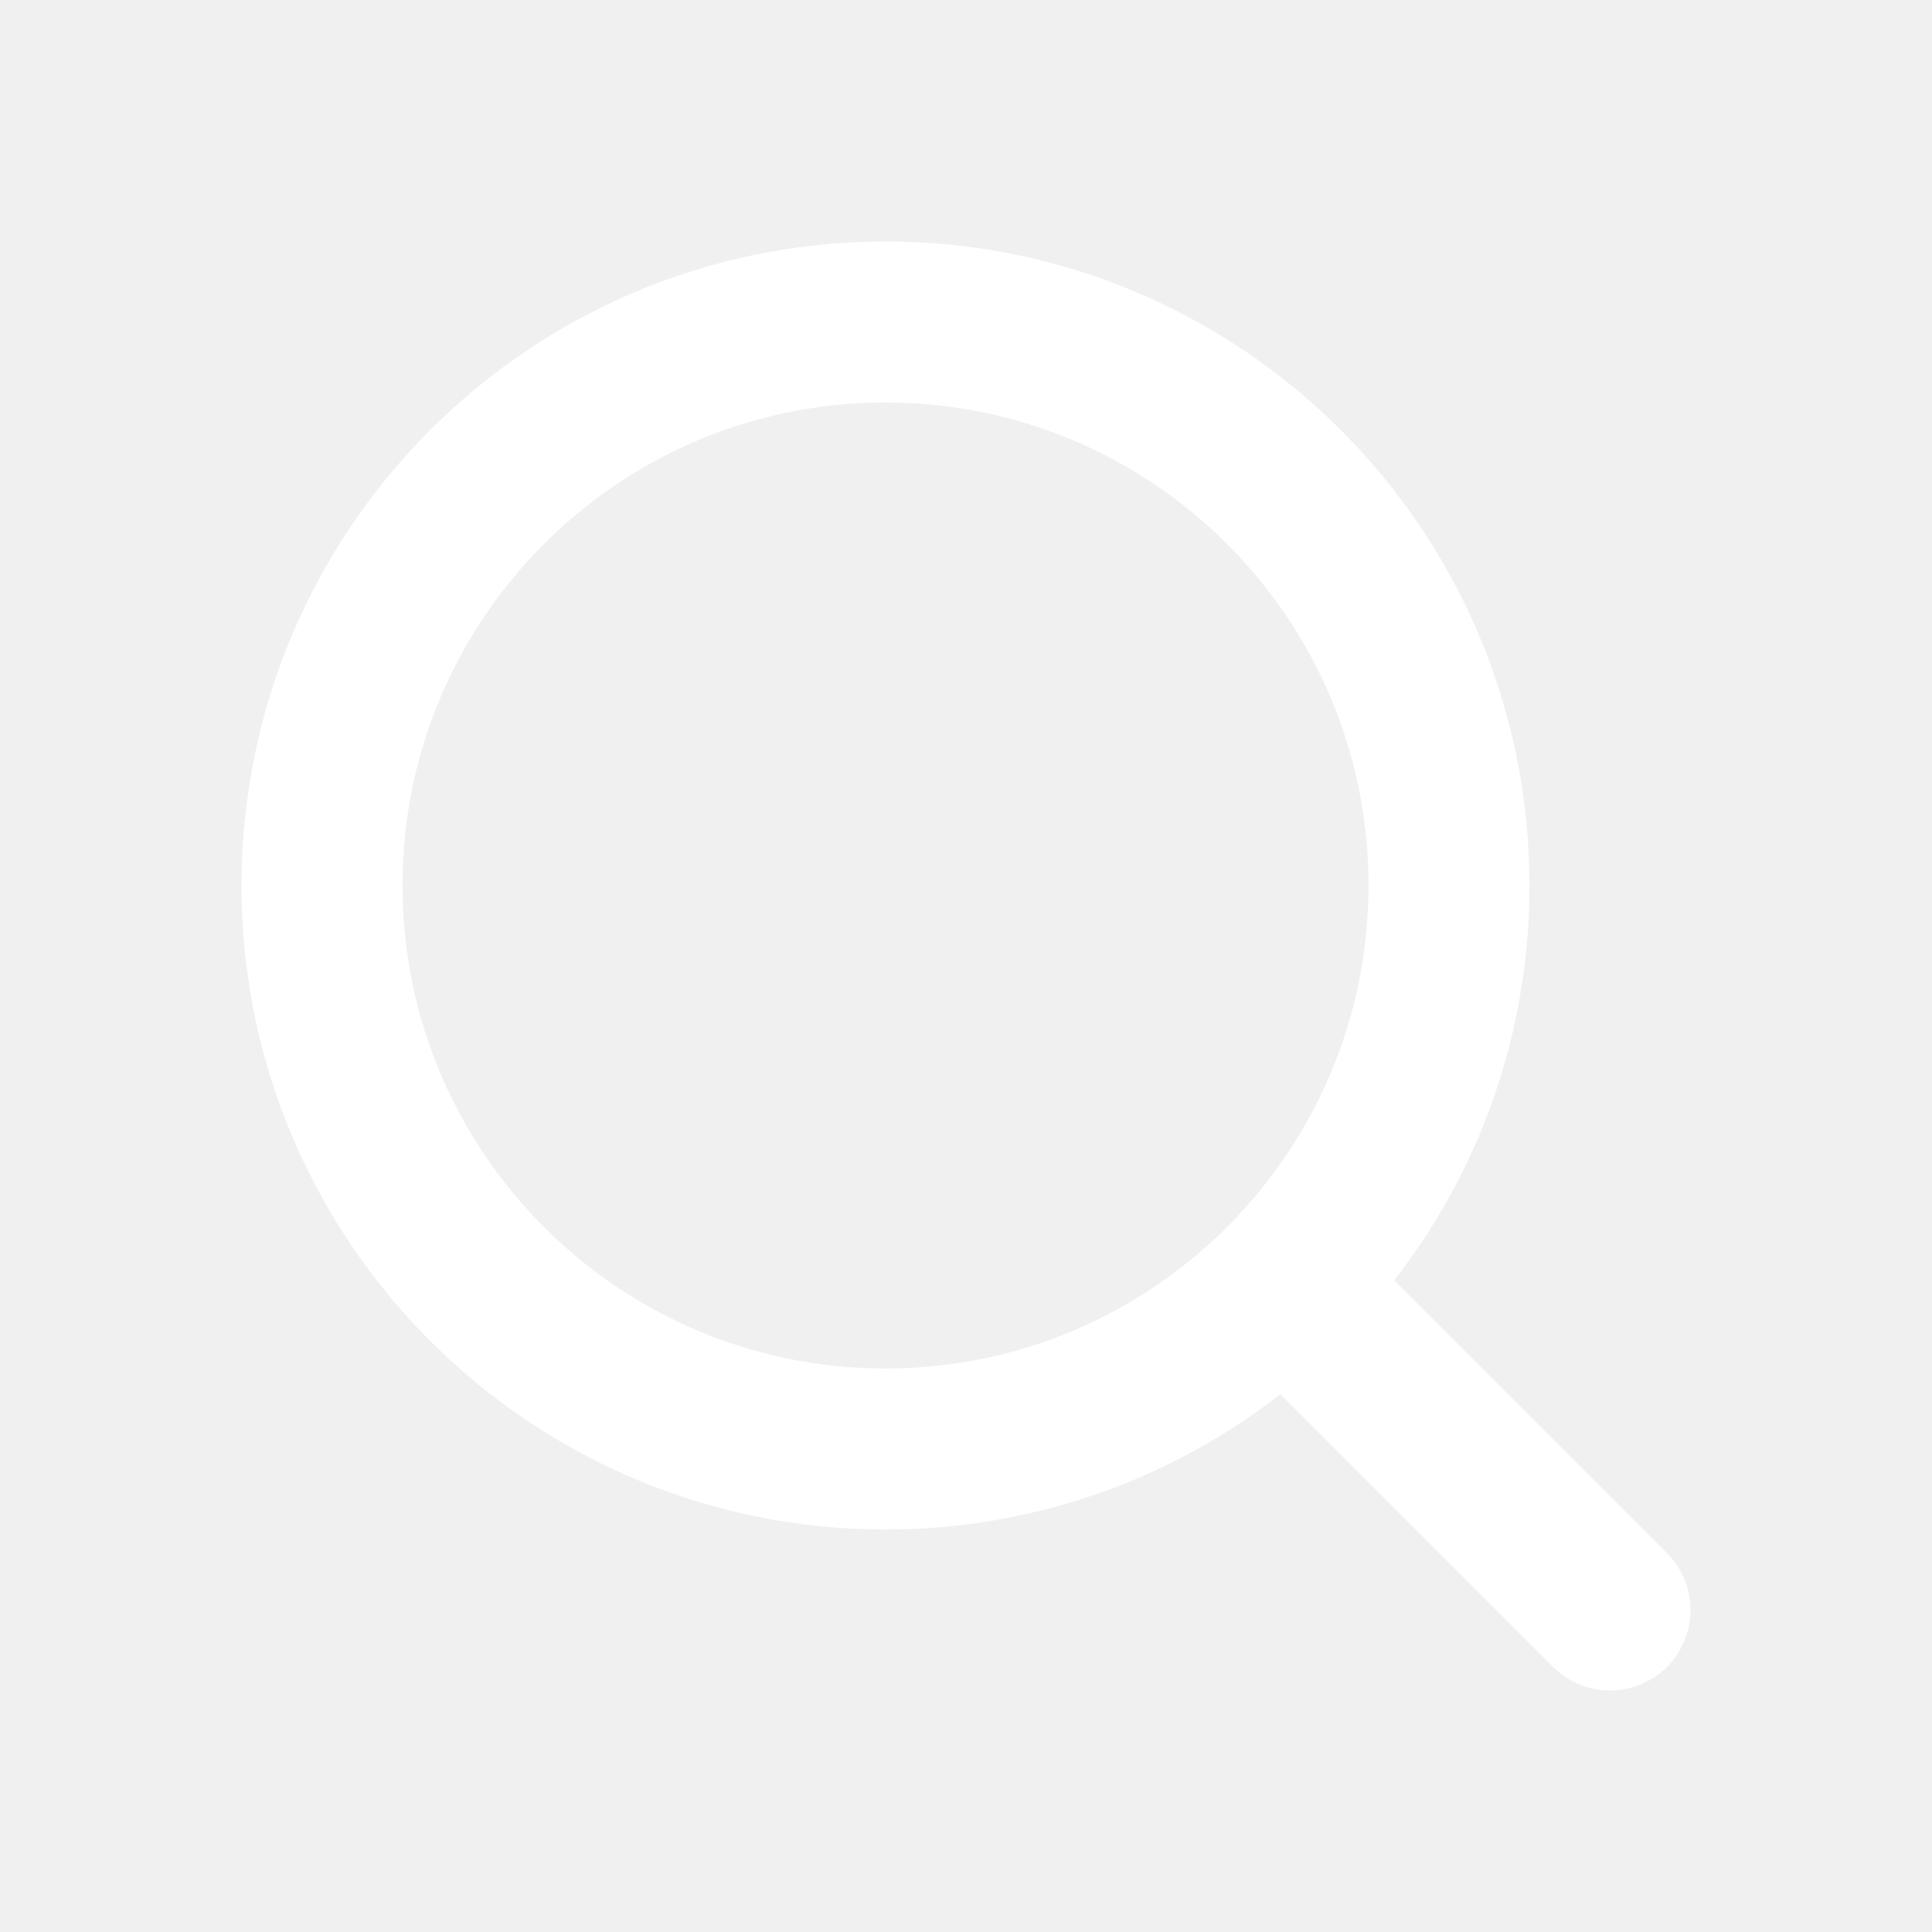
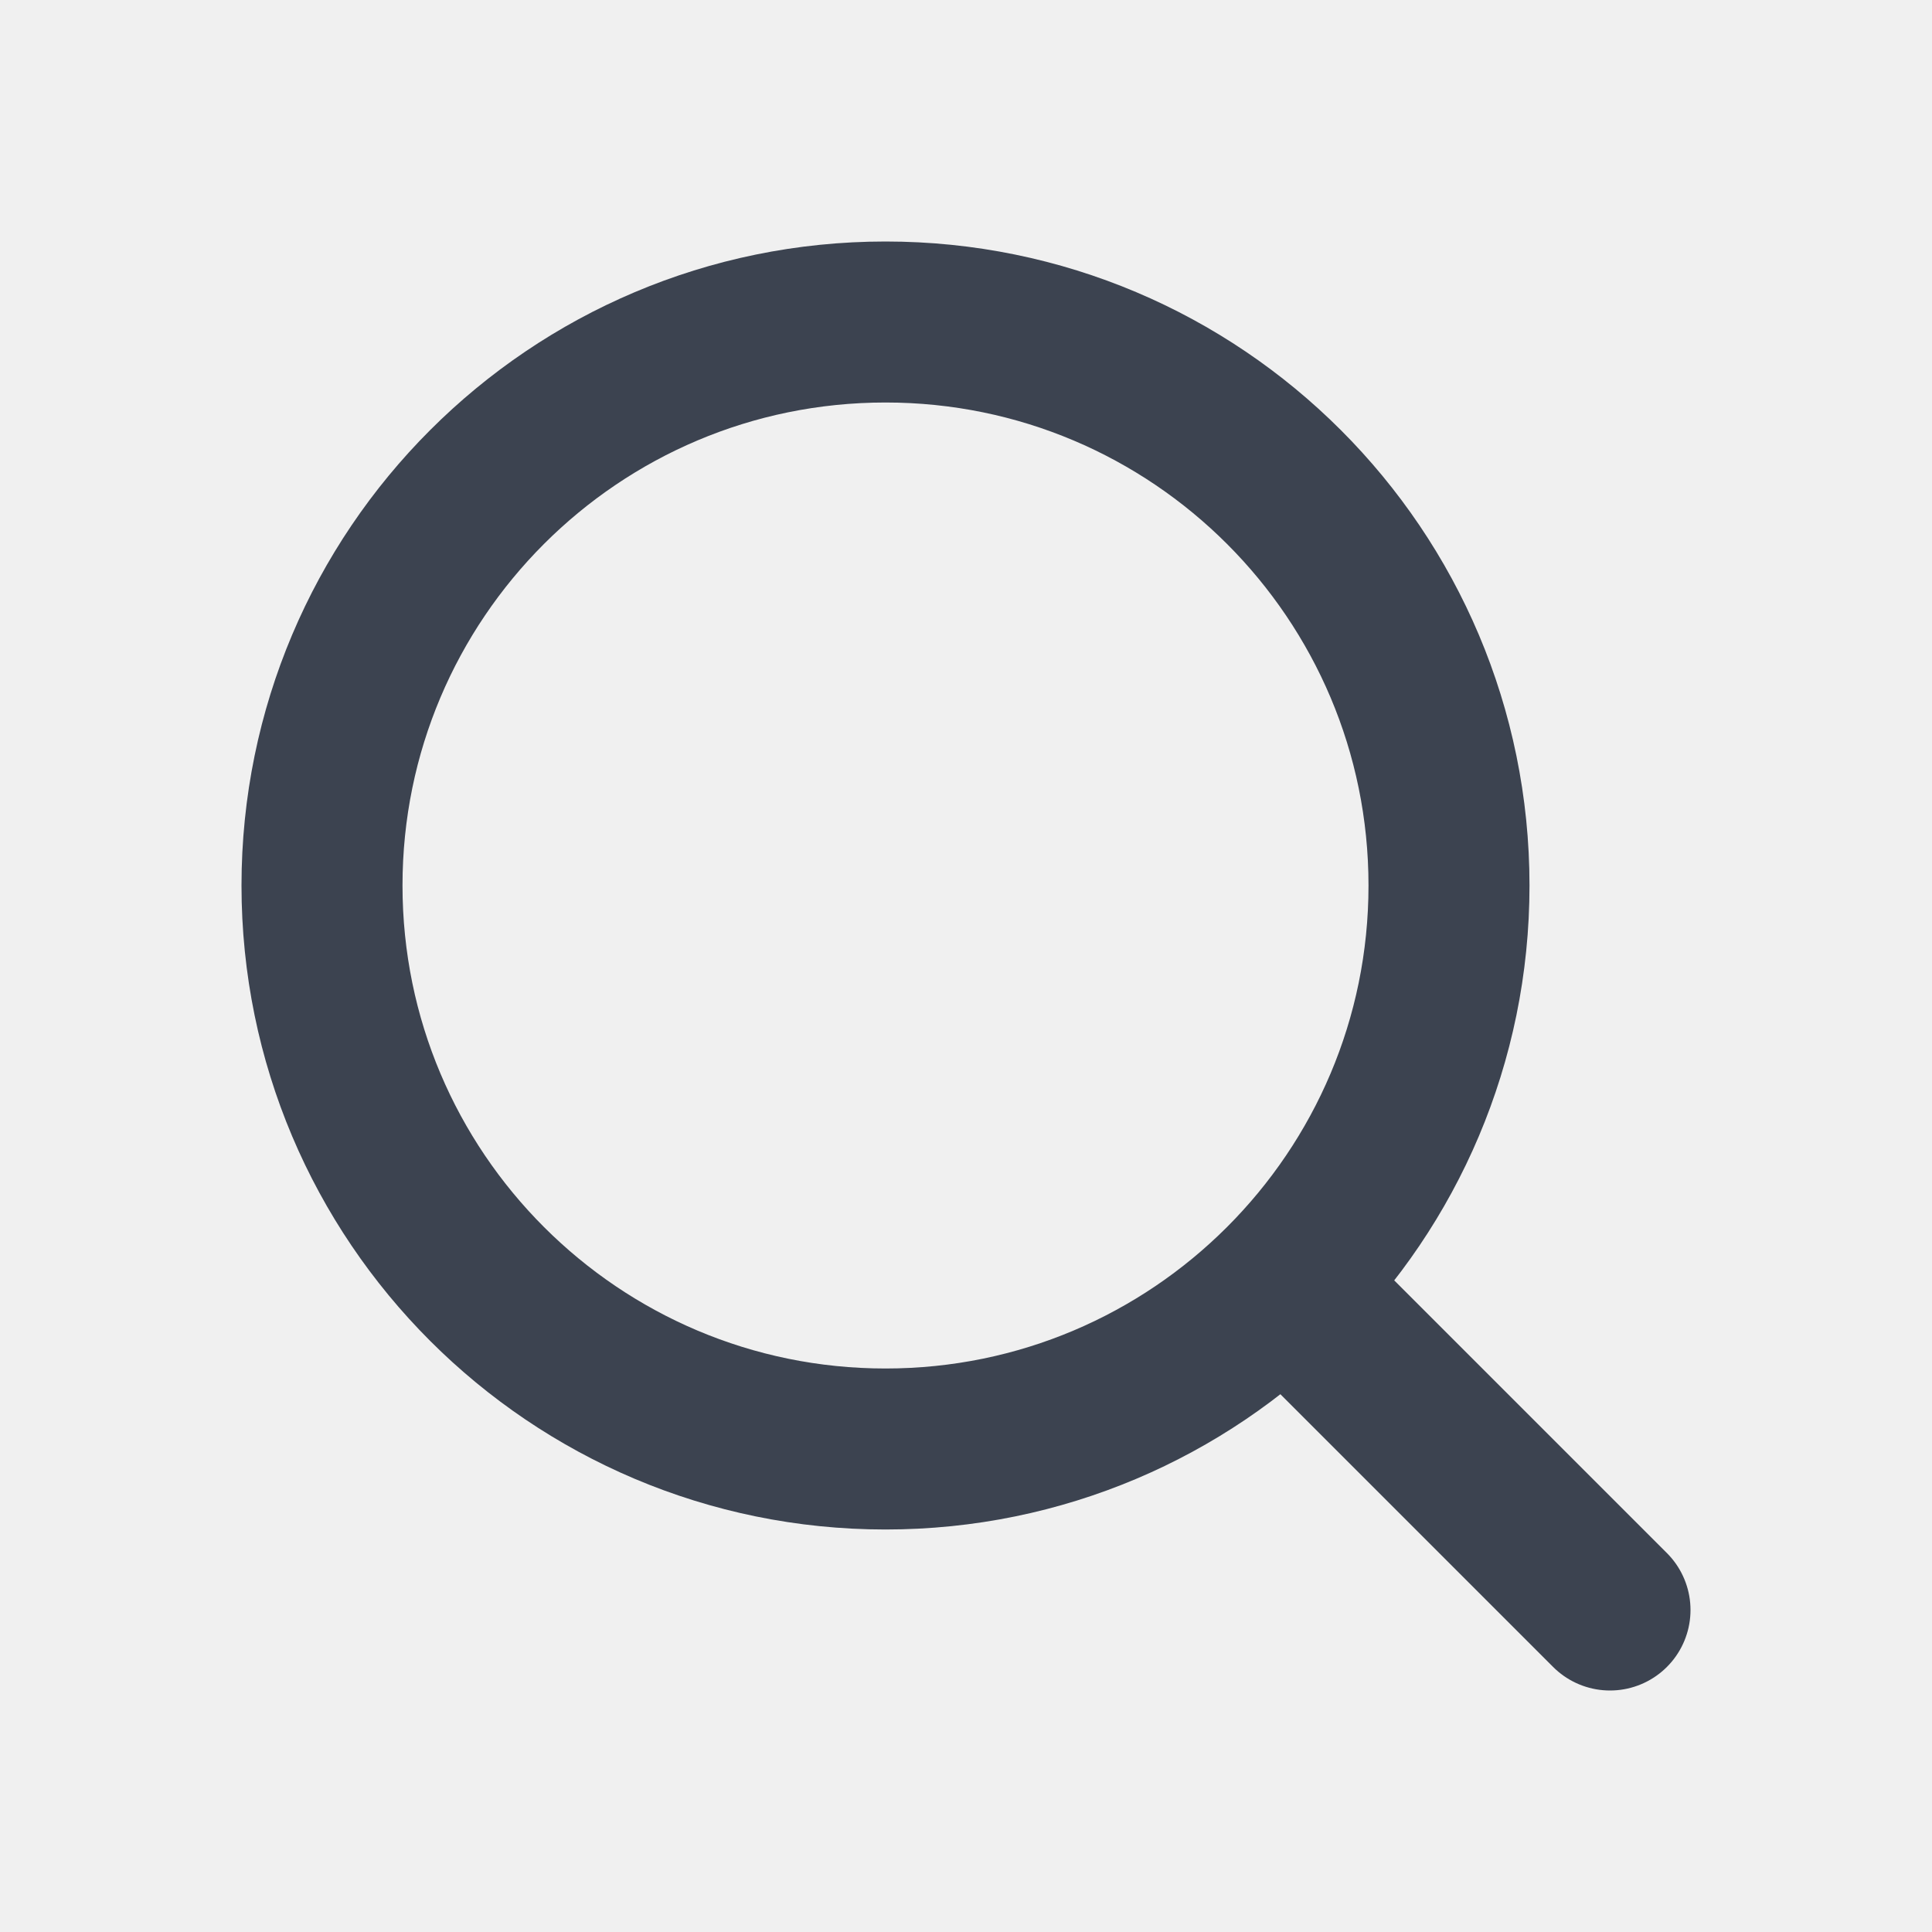
- <svg xmlns="http://www.w3.org/2000/svg" viewBox="0 0 24 24" width="24" height="24" fill="none" stroke="#fff" stroke-width="2" stroke-linecap="round" stroke-linejoin="round">
+ <svg xmlns="http://www.w3.org/2000/svg" viewBox="0 0 24 24" width="24" height="24" fill="none" stroke="#3c4350" stroke-width="2" stroke-linecap="round" stroke-linejoin="round">
  <circle cx="11" cy="11" r="7" />
  <path d="m20 20-3.5-3.5" />
</svg>
